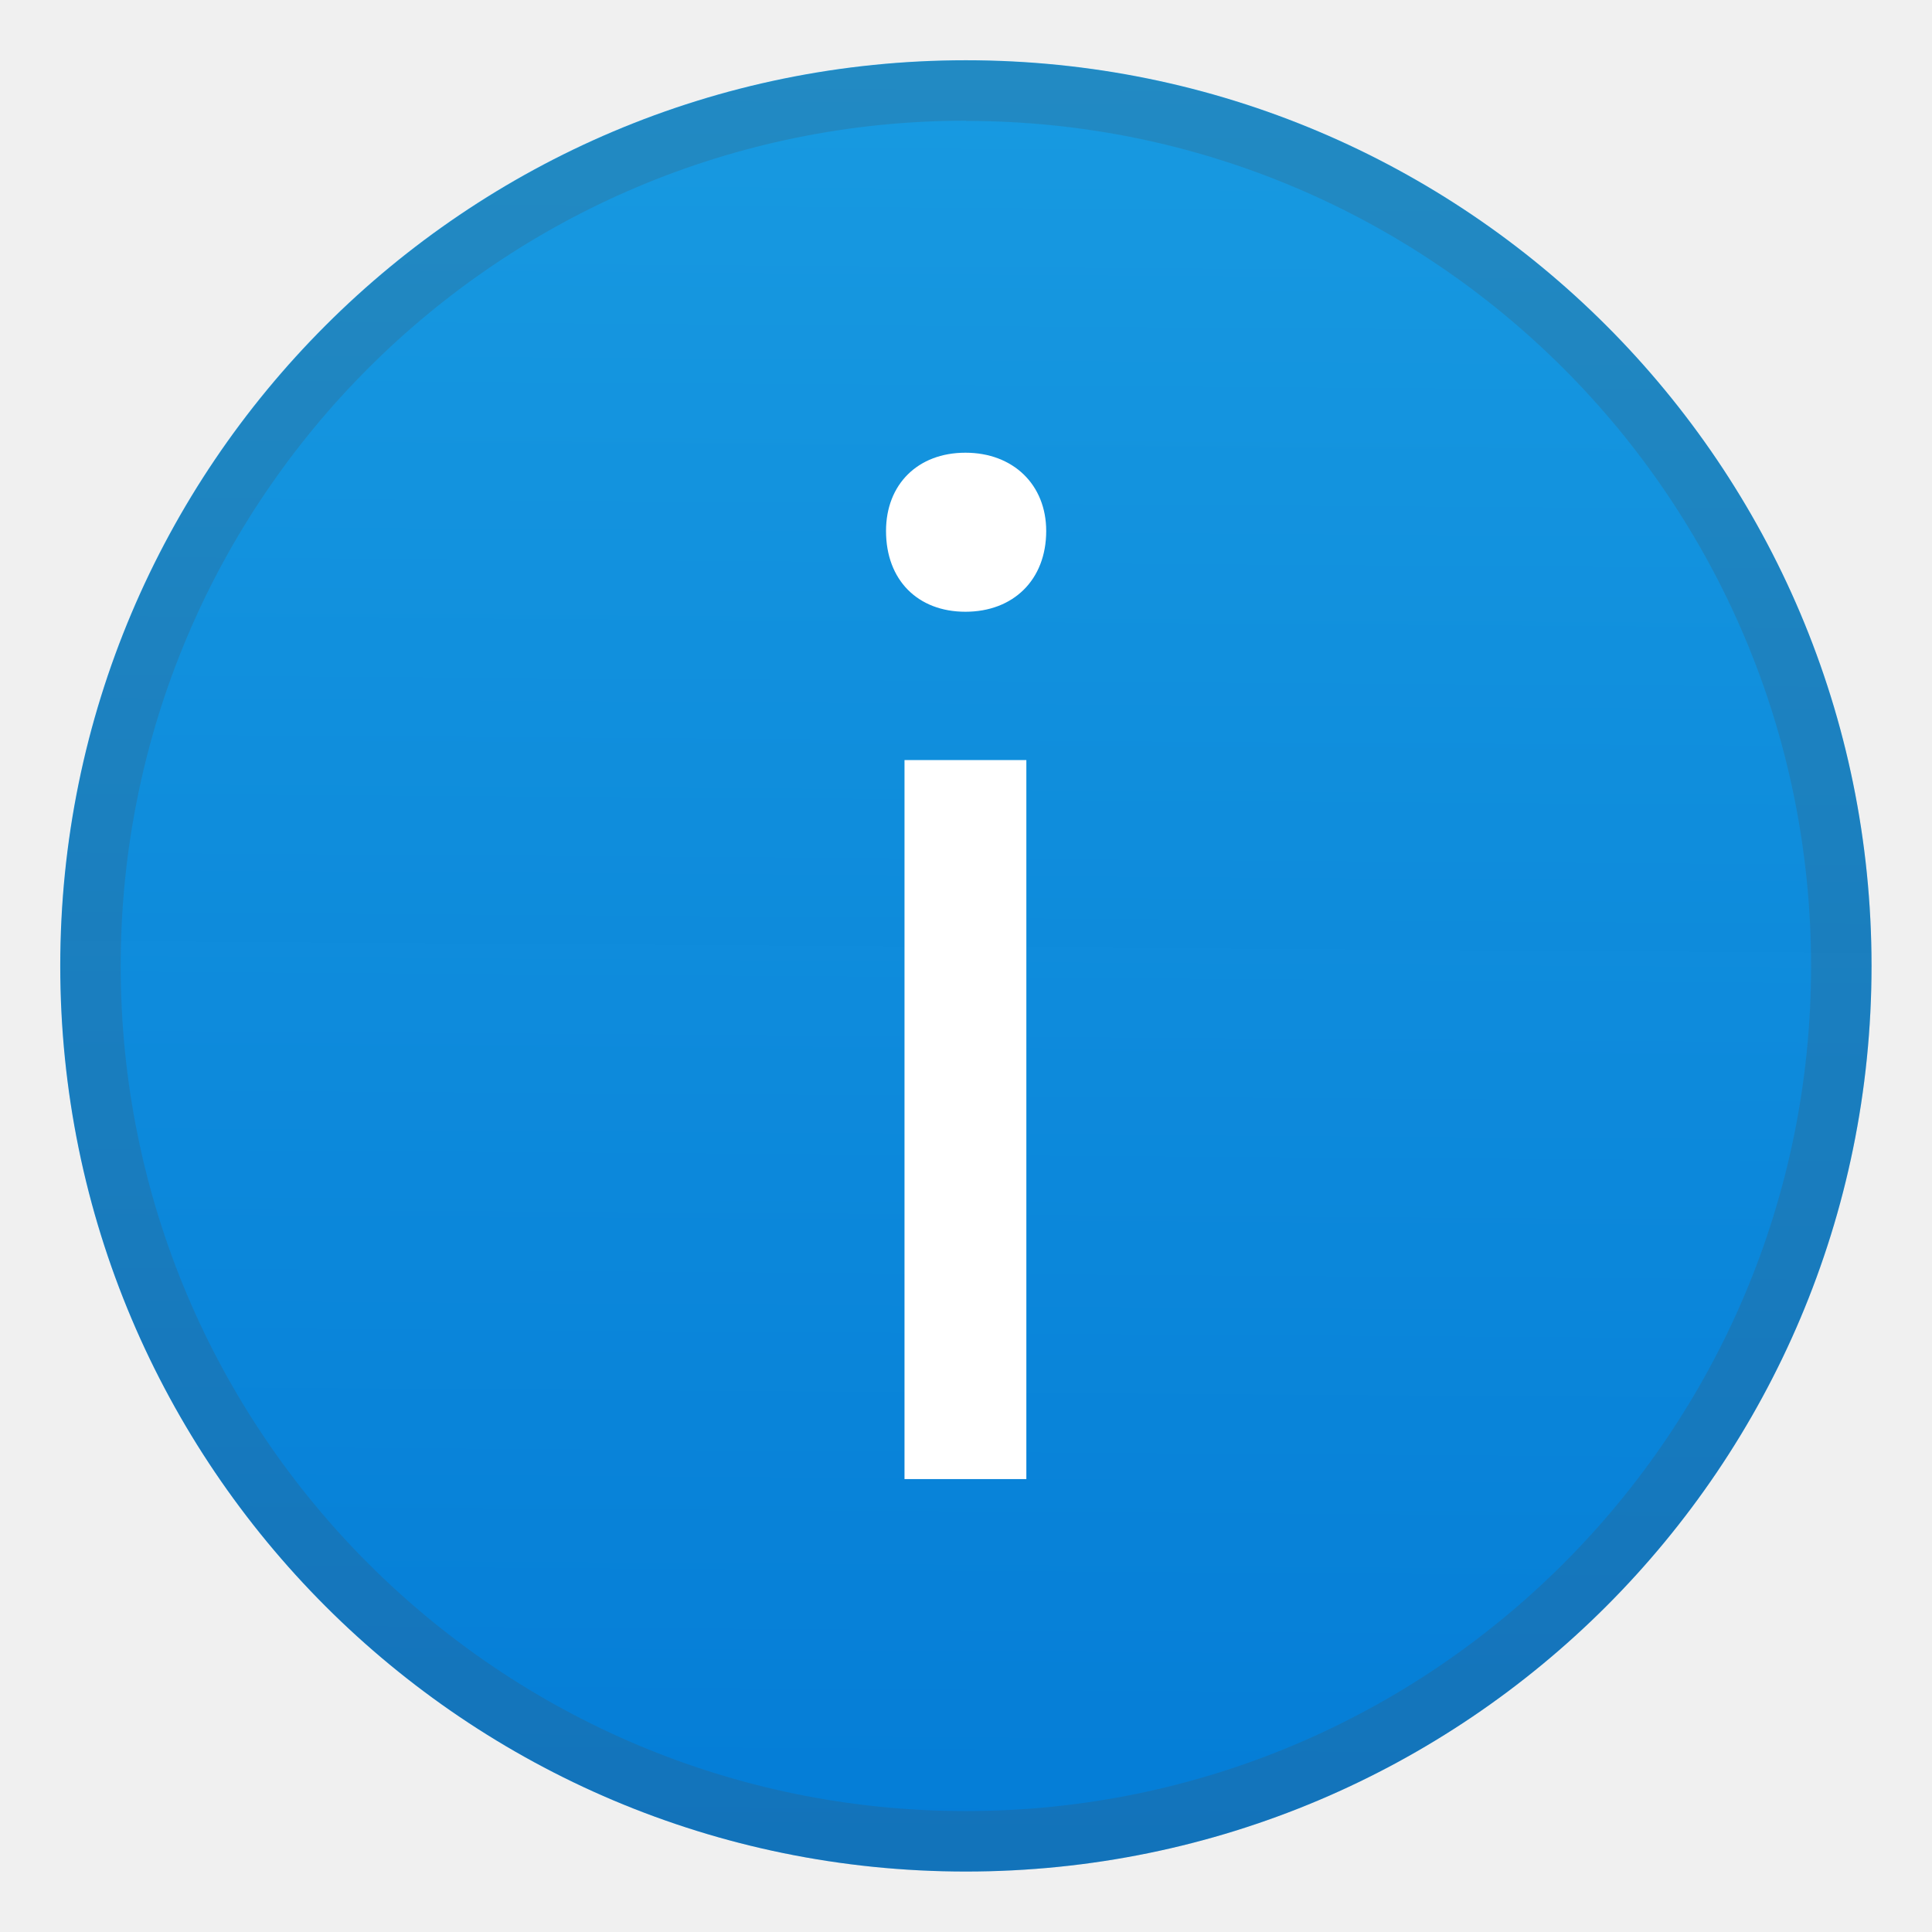
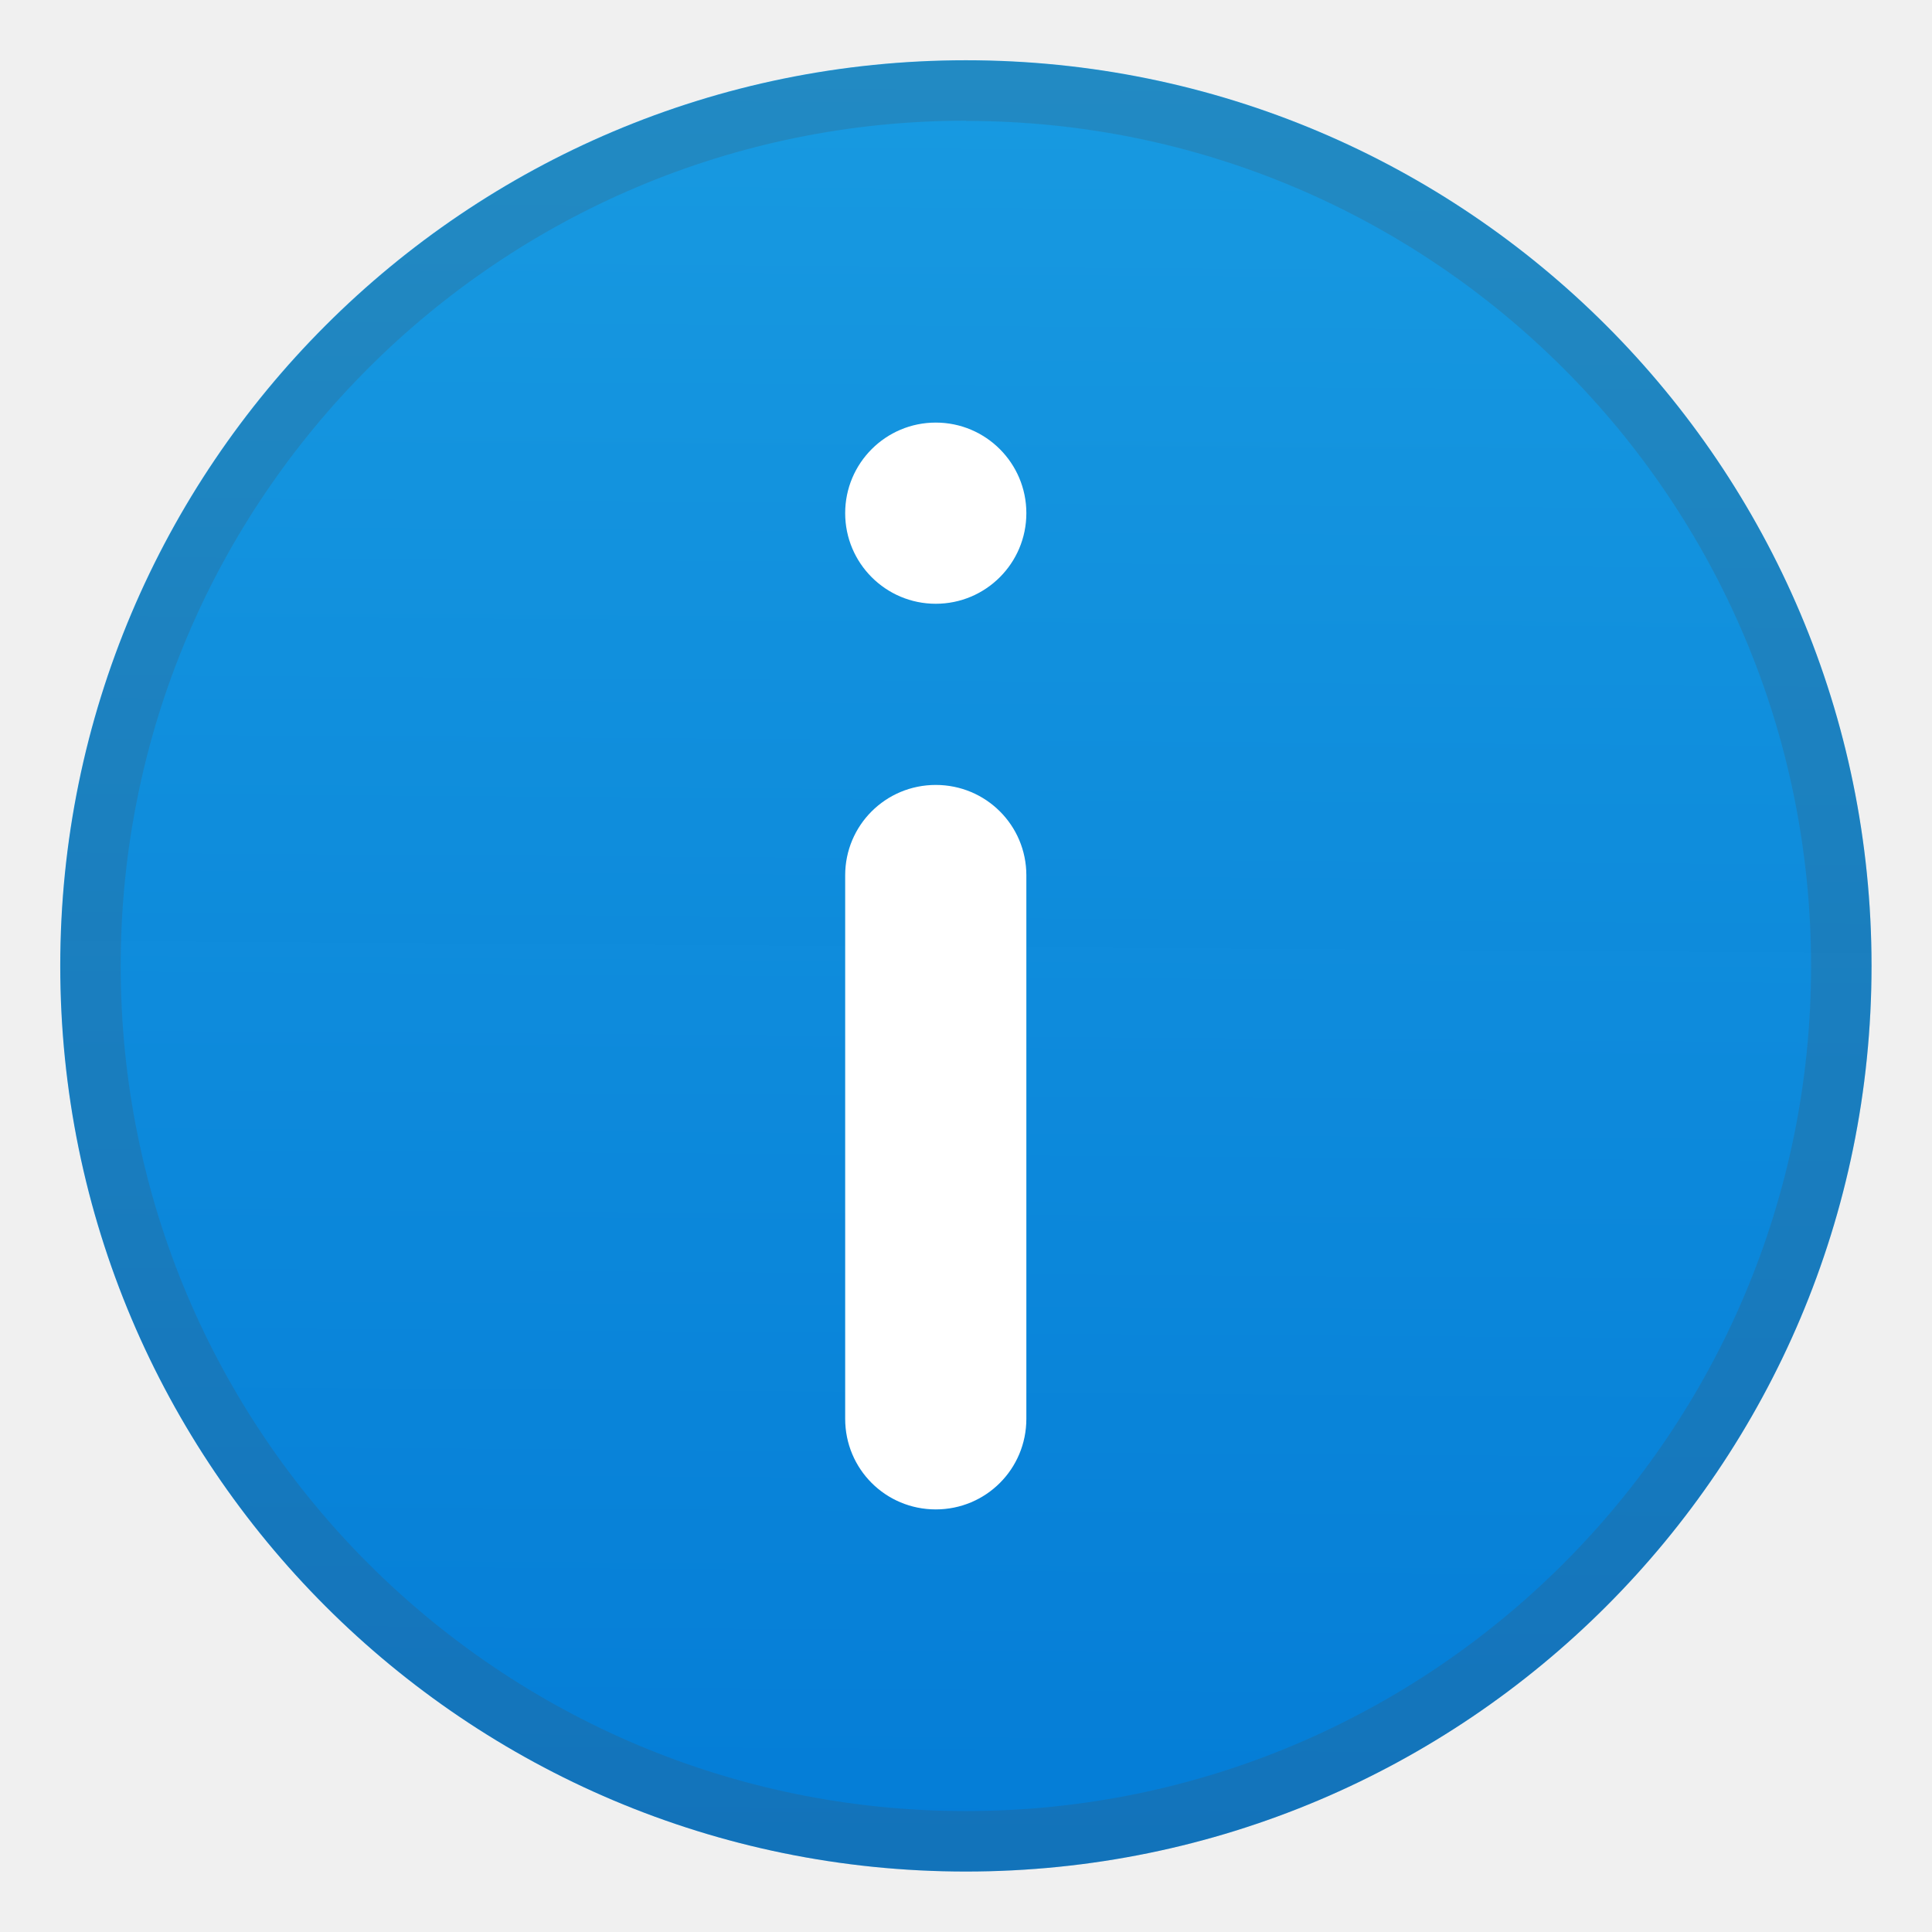
<svg xmlns="http://www.w3.org/2000/svg" xmlns:xlink="http://www.w3.org/1999/xlink" width="32" height="32" viewBox="0 0 8.467 8.467" version="1.1" id="svg69118">
  <defs id="defs69115">
    <linearGradient xlink:href="#linearGradient59376" id="linearGradient59378" x1="45.788" y1="-43.129" x2="45.593" y2="-14.112" gradientUnits="userSpaceOnUse" gradientTransform="matrix(0.2721557,0,0,0.2729624,-8.228047,12.03718)" />
    <linearGradient id="linearGradient59376">
      <stop style="stop-color:#189ae1;stop-opacity:1;" offset="0" id="stop59372" />
      <stop style="stop-color:#037cd6;stop-opacity:0.996" offset="1" id="stop59374" />
    </linearGradient>
  </defs>
  <ellipse style="fill:url(#linearGradient59378);fill-opacity:1;stroke-width:0.216;stroke-linecap:round;stroke-linejoin:round" id="path55509" cx="4.233" cy="4.233" rx="3.969" ry="3.969" />
-   <path id="rect74015" style="fill:#ffffff;fill-opacity:1;stroke-width:0.435;stroke-linecap:round;stroke-linejoin:round" d="m 4.231,1.984 c -0.209,0 -0.348,0.139 -0.348,0.343 0,0.215 0.139,0.354 0.348,0.354 0.209,0 0.354,-0.139 0.354,-0.354 0,-0.203 -0.145,-0.343 -0.354,-0.343 z M 3.964,3.331 V 6.482 H 4.498 V 3.331 Z" />
+   <path id="path491" style="fill:#ffffff;stroke-width:0.198;stroke-linecap:round;stroke-linejoin:round" d="M 4.101 1.852 A 0.397 0.397 0 0 0 3.704 2.249 A 0.397 0.397 0 0 0 4.101 2.646 A 0.397 0.397 0 0 0 4.498 2.249 A 0.397 0.397 0 0 0 4.101 1.852 z M 4.101 3.44 C 3.881 3.44 3.704 3.617 3.704 3.836 L 3.704 6.218 C 3.704 6.438 3.881 6.615 4.101 6.615 C 4.321 6.615 4.498 6.438 4.498 6.218 L 4.498 3.836 C 4.498 3.617 4.321 3.44 4.101 3.44 z " />
  <path id="path69248" style="opacity:0.2;fill:#4d4d4d;fill-opacity:0.996;stroke-width:0.453;stroke-linecap:round;stroke-linejoin:round" d="M 4.233,0.265 A 3.969,3.969 0 0 0 0.265,4.233 3.969,3.969 0 0 0 4.233,8.202 3.969,3.969 0 0 0 8.202,4.233 3.969,3.969 0 0 0 4.233,0.265 Z m 0,0.265 A 3.704,3.704 0 0 1 7.937,4.233 3.704,3.704 0 0 1 4.233,7.937 3.704,3.704 0 0 1 0.529,4.233 3.704,3.704 0 0 1 4.233,0.529 Z" />
</svg>
